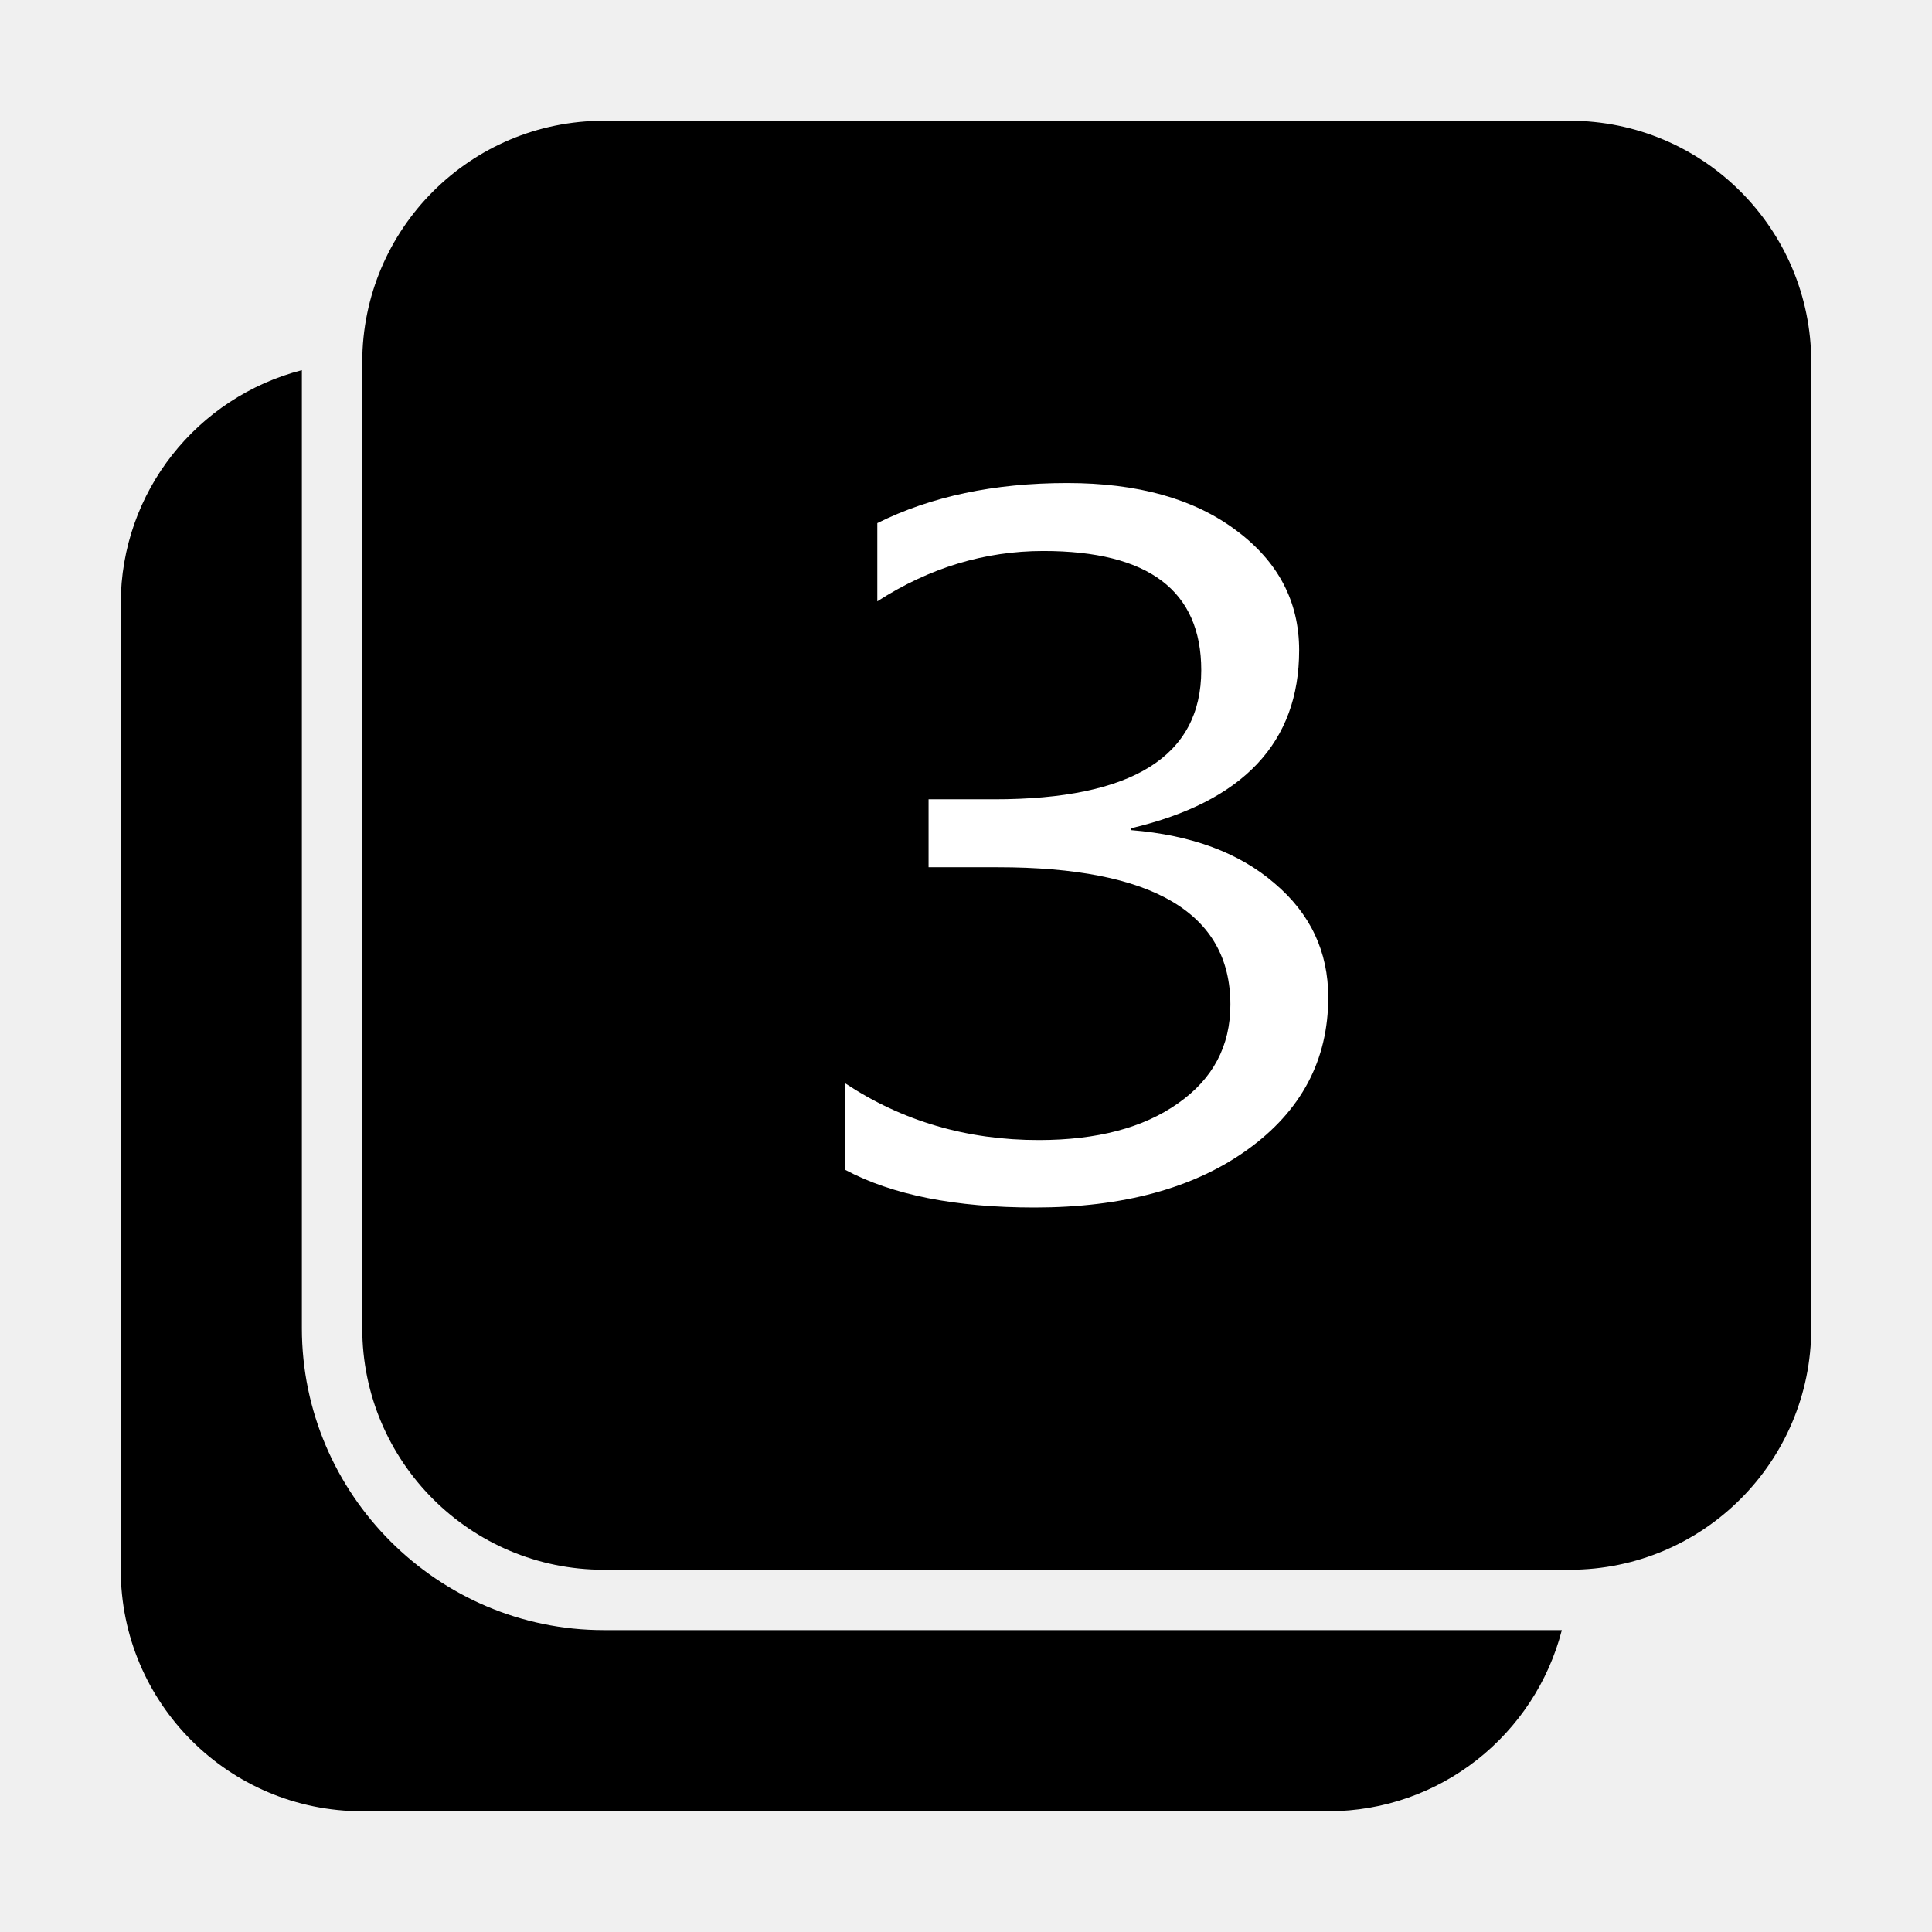
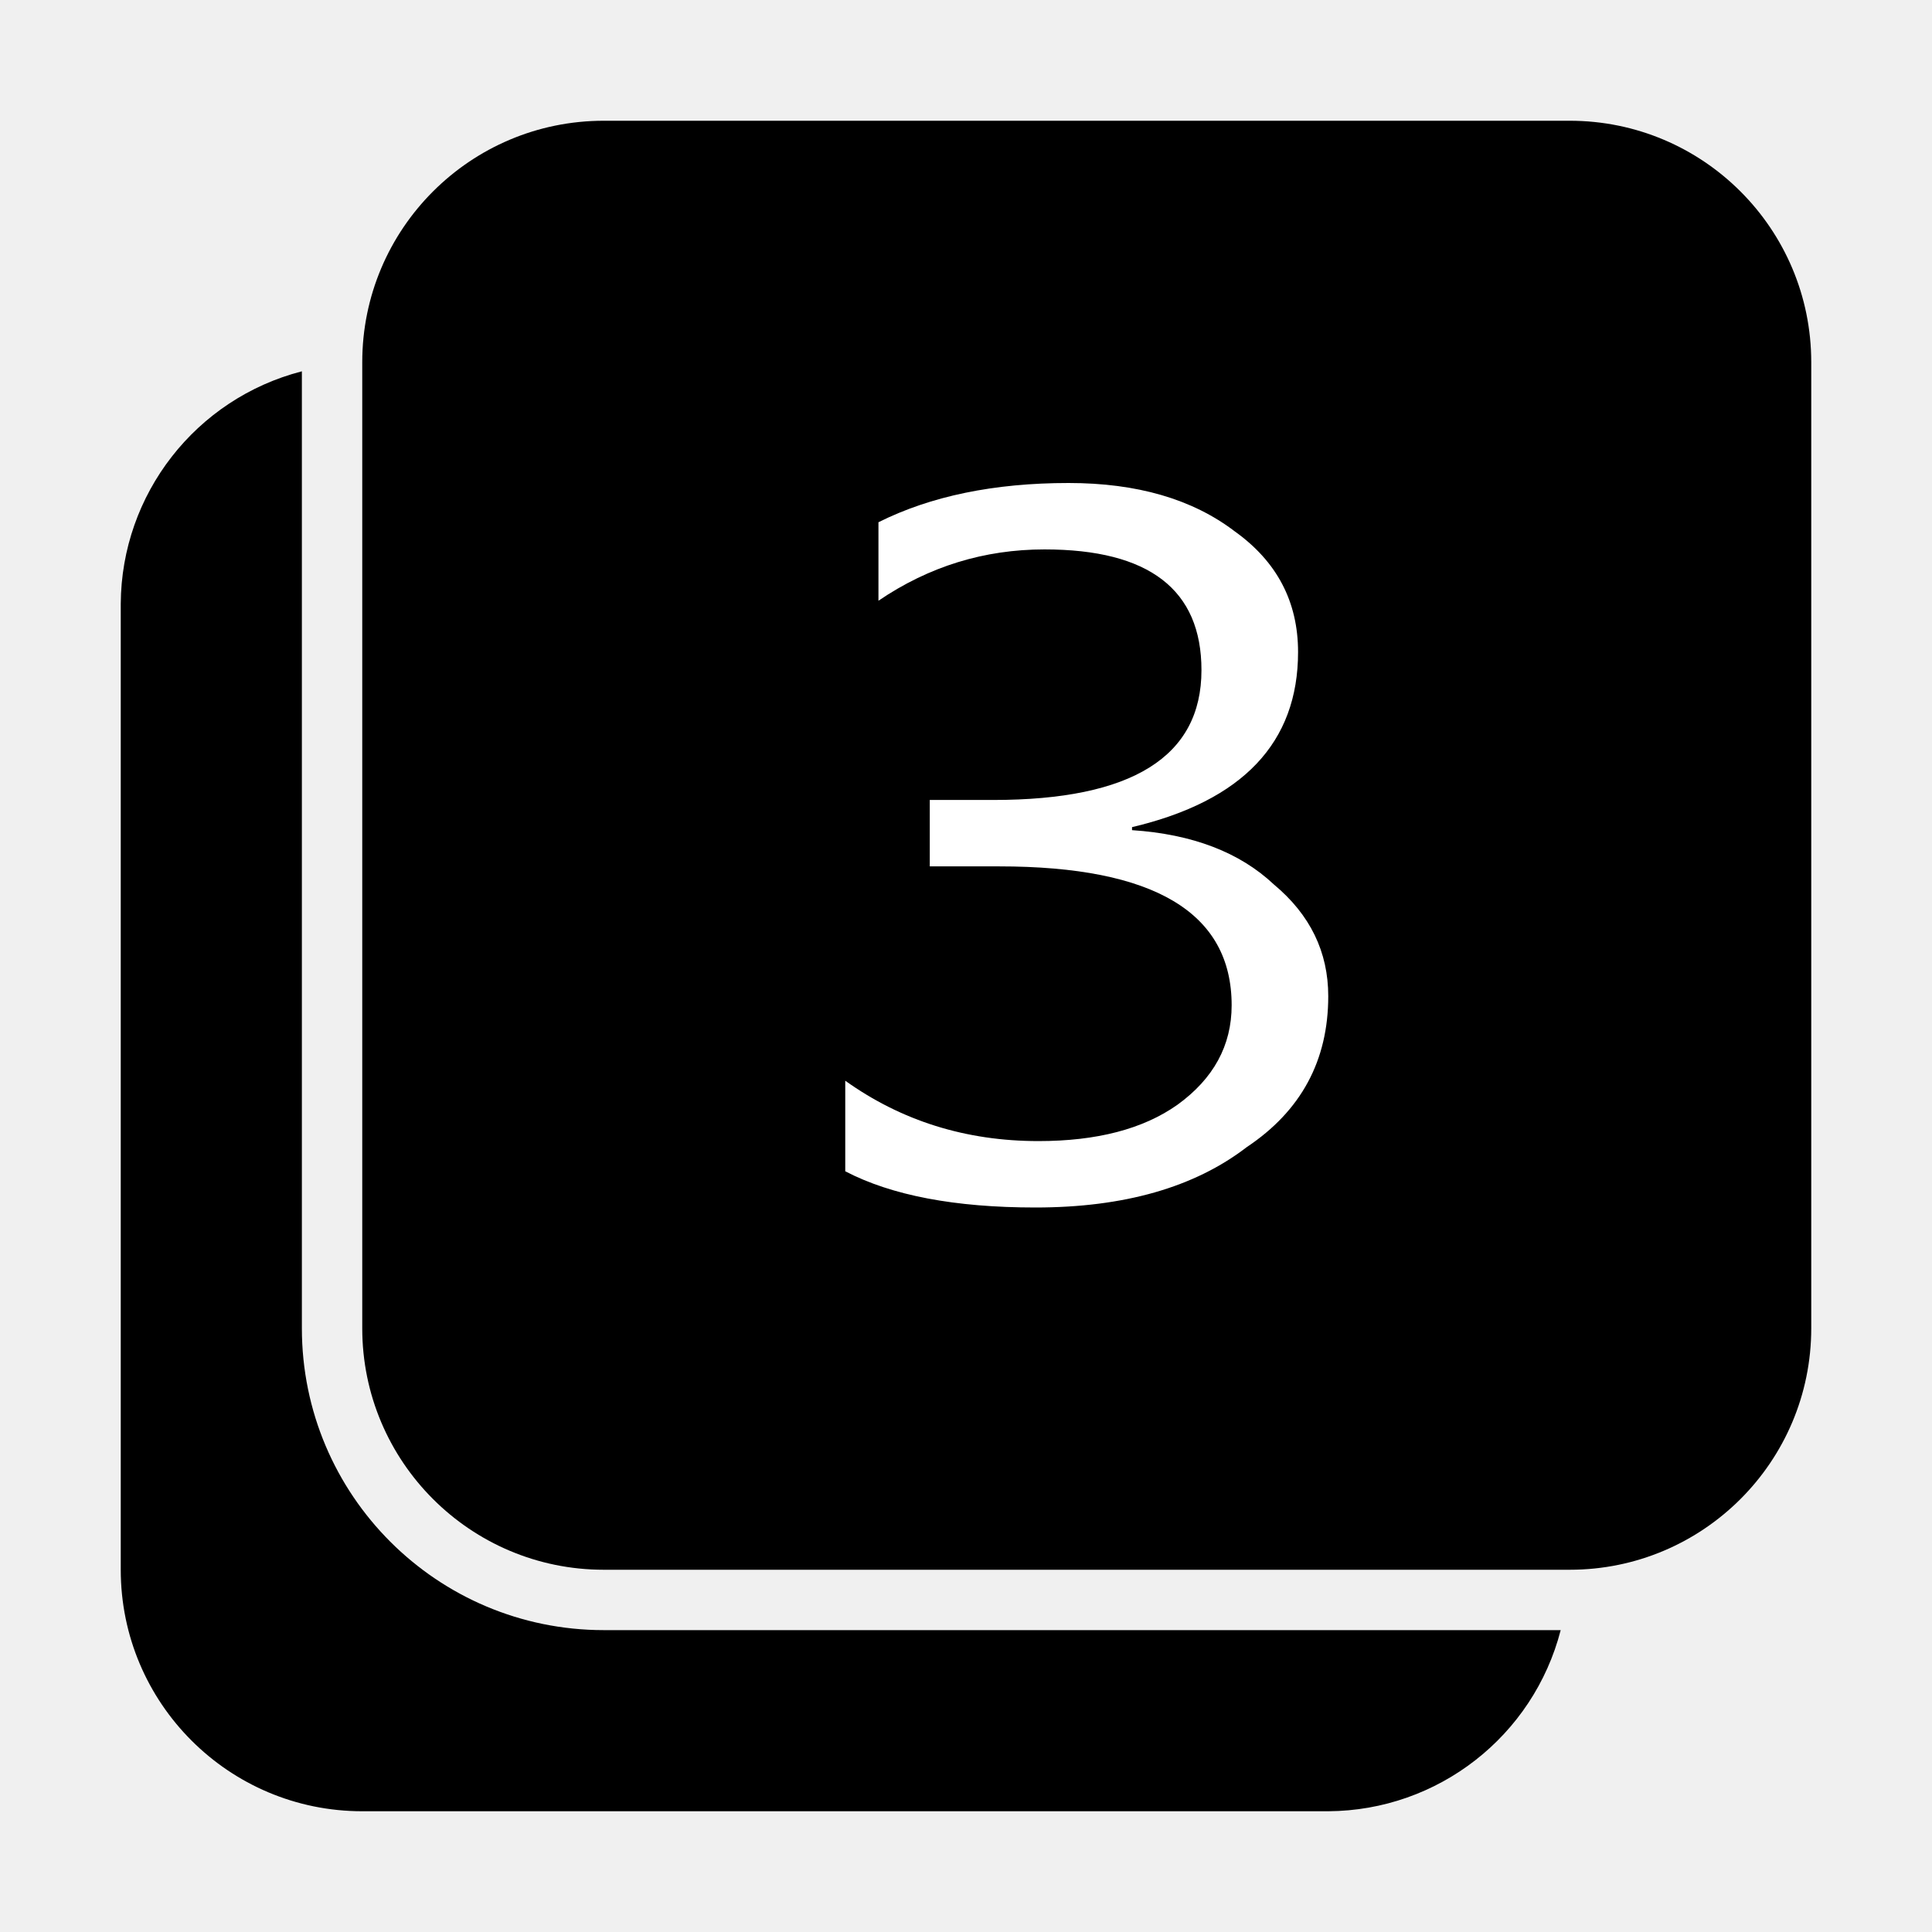
- <svg xmlns="http://www.w3.org/2000/svg" width="64" height="64">
-   <path d="M 20,4 C 15.582,4 12,7.582 12,12 V 44 c 4.42e-4,4.418 3.582,8 8,8 h 32 c 4.418,-4.42e-4 8,-3.582 8,-8 V 12 c -4.42e-4,-4.418 -3.582,-8 -8,-8 z" />
-   <path d="M 10,12.262 C 6.552,13.151 4,16.274 4,20 v 32 c 4.42e-4,4.418 3.582,8 8,8 h 32 c 3.726,-3.73e-4 6.849,-2.552 7.738,-6 H 20 C 14.501,53.999 10.001,49.499 10,44 Z" />
-   <path d="m 28,38.753 v -2.866 q 2.837,1.879 6.408,1.879 2.895,0 4.613,-1.215 1.737,-1.215 1.737,-3.271 0,-4.551 -7.701,-4.551 h -2.297 v -2.251 h 2.181 q 6.852,0 6.852,-4.275 0,-3.951 -5.23,-3.951 -2.914,0 -5.501,1.668 v -2.591 q 2.663,-1.328 6.292,-1.328 3.493,0 5.578,1.555 2.104,1.555 2.104,3.984 0,4.583 -5.559,5.895 v 0.065 q 2.992,0.243 4.748,1.765 Q 44,30.769 44,33.036 44,36.162 41.317,38.089 38.654,40 34.273,40 30.335,40 28,38.753 Z" style="fill:#fff" />
+ <svg xmlns="http://www.w3.org/2000/svg" viewbox="0 0 64 64" width="64" height="64">
+   <path d="M20 4a8 8 0 0 0-8 8v32a8 8 0 0 0 8 8h32a8 8 0 0 0 8-8V12a8 8 0 0 0-8-8z" />
+   <path d="M10 12.3A8 8 0 0 0 4 20v32a8 8 0 0 0 8 8h32a8 8 0 0 0 7.7-6H20a10 10 0 0 1-10-10z" />
+   <path fill="#fff" d="M28 38.8v-3q2.8 2 6.4 2 2.9 0 4.6-1.2 1.8-1.3 1.8-3.3 0-4.6-7.7-4.6h-2.3v-2.2h2.1q6.9 0 6.9-4.3 0-4-5.2-4-3 0-5.5 1.7v-2.6q2.6-1.3 6.3-1.3 3.4 0 5.5 1.6 2.1 1.5 2.1 4 0 4.5-5.5 5.8v.1q3 .2 4.7 1.8Q44 30.8 44 33q0 3.2-2.7 5-2.6 2-7 2-4 0-6.3-1.2z" />
</svg>
